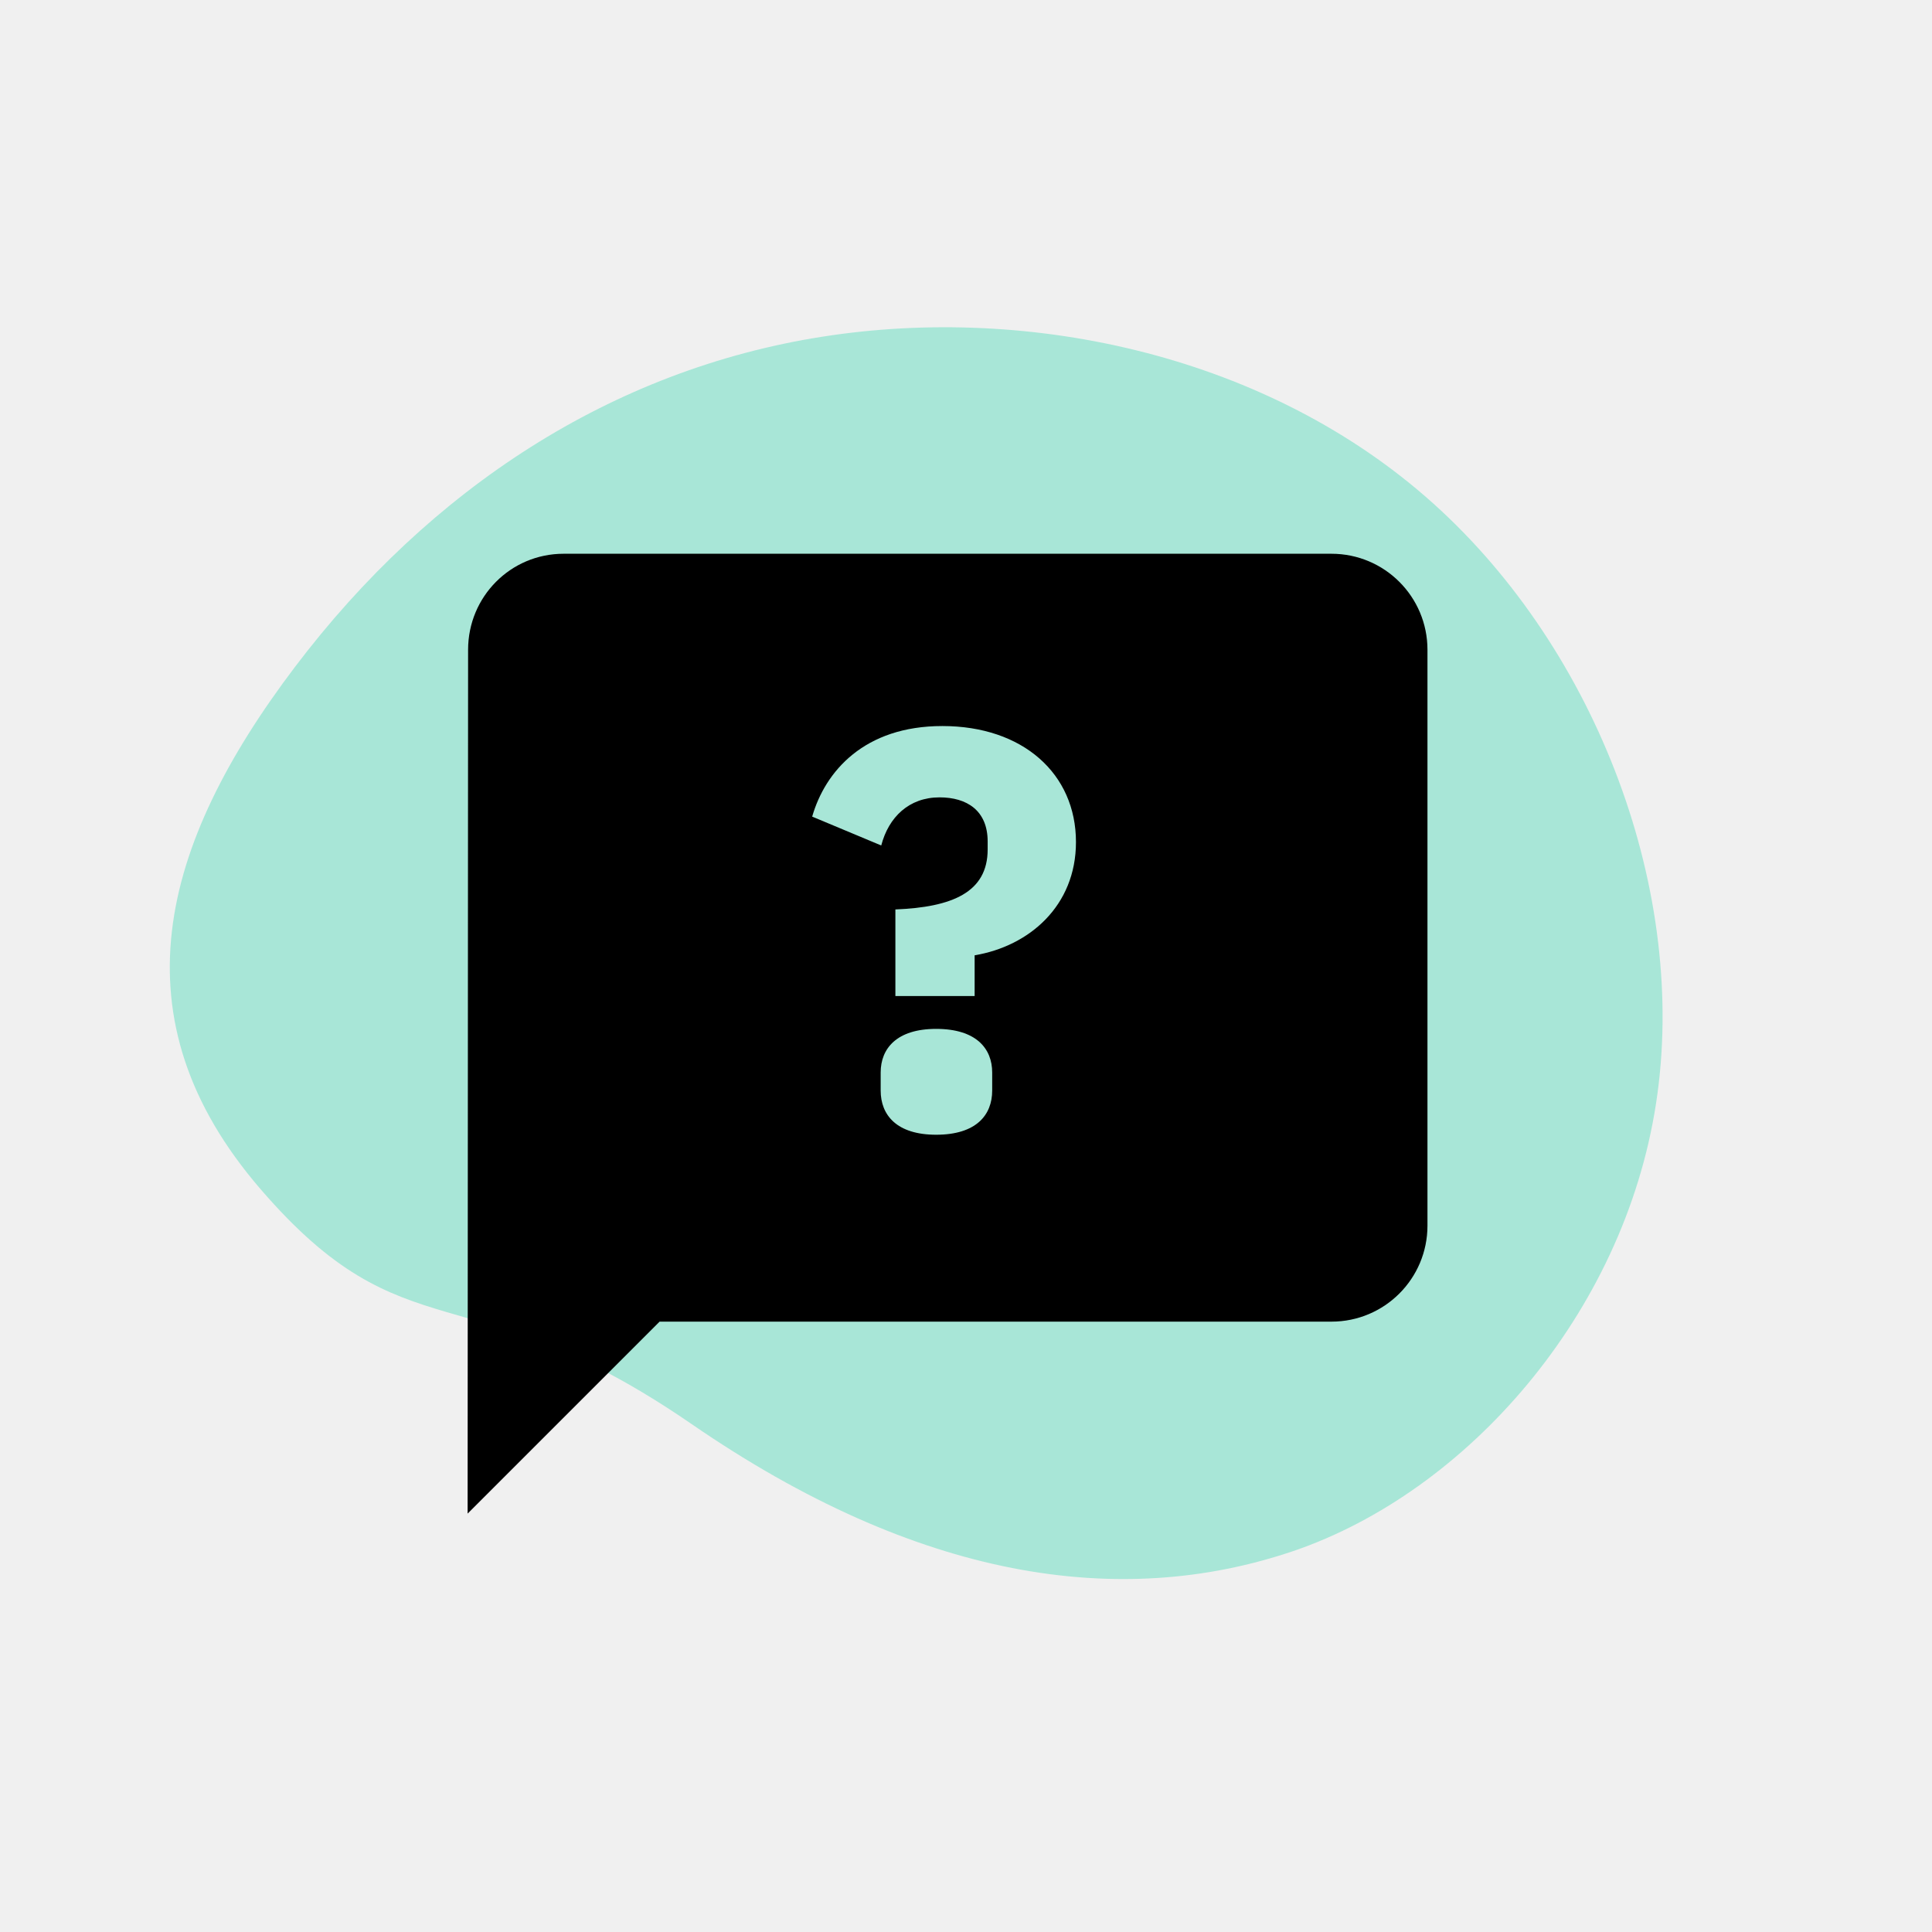
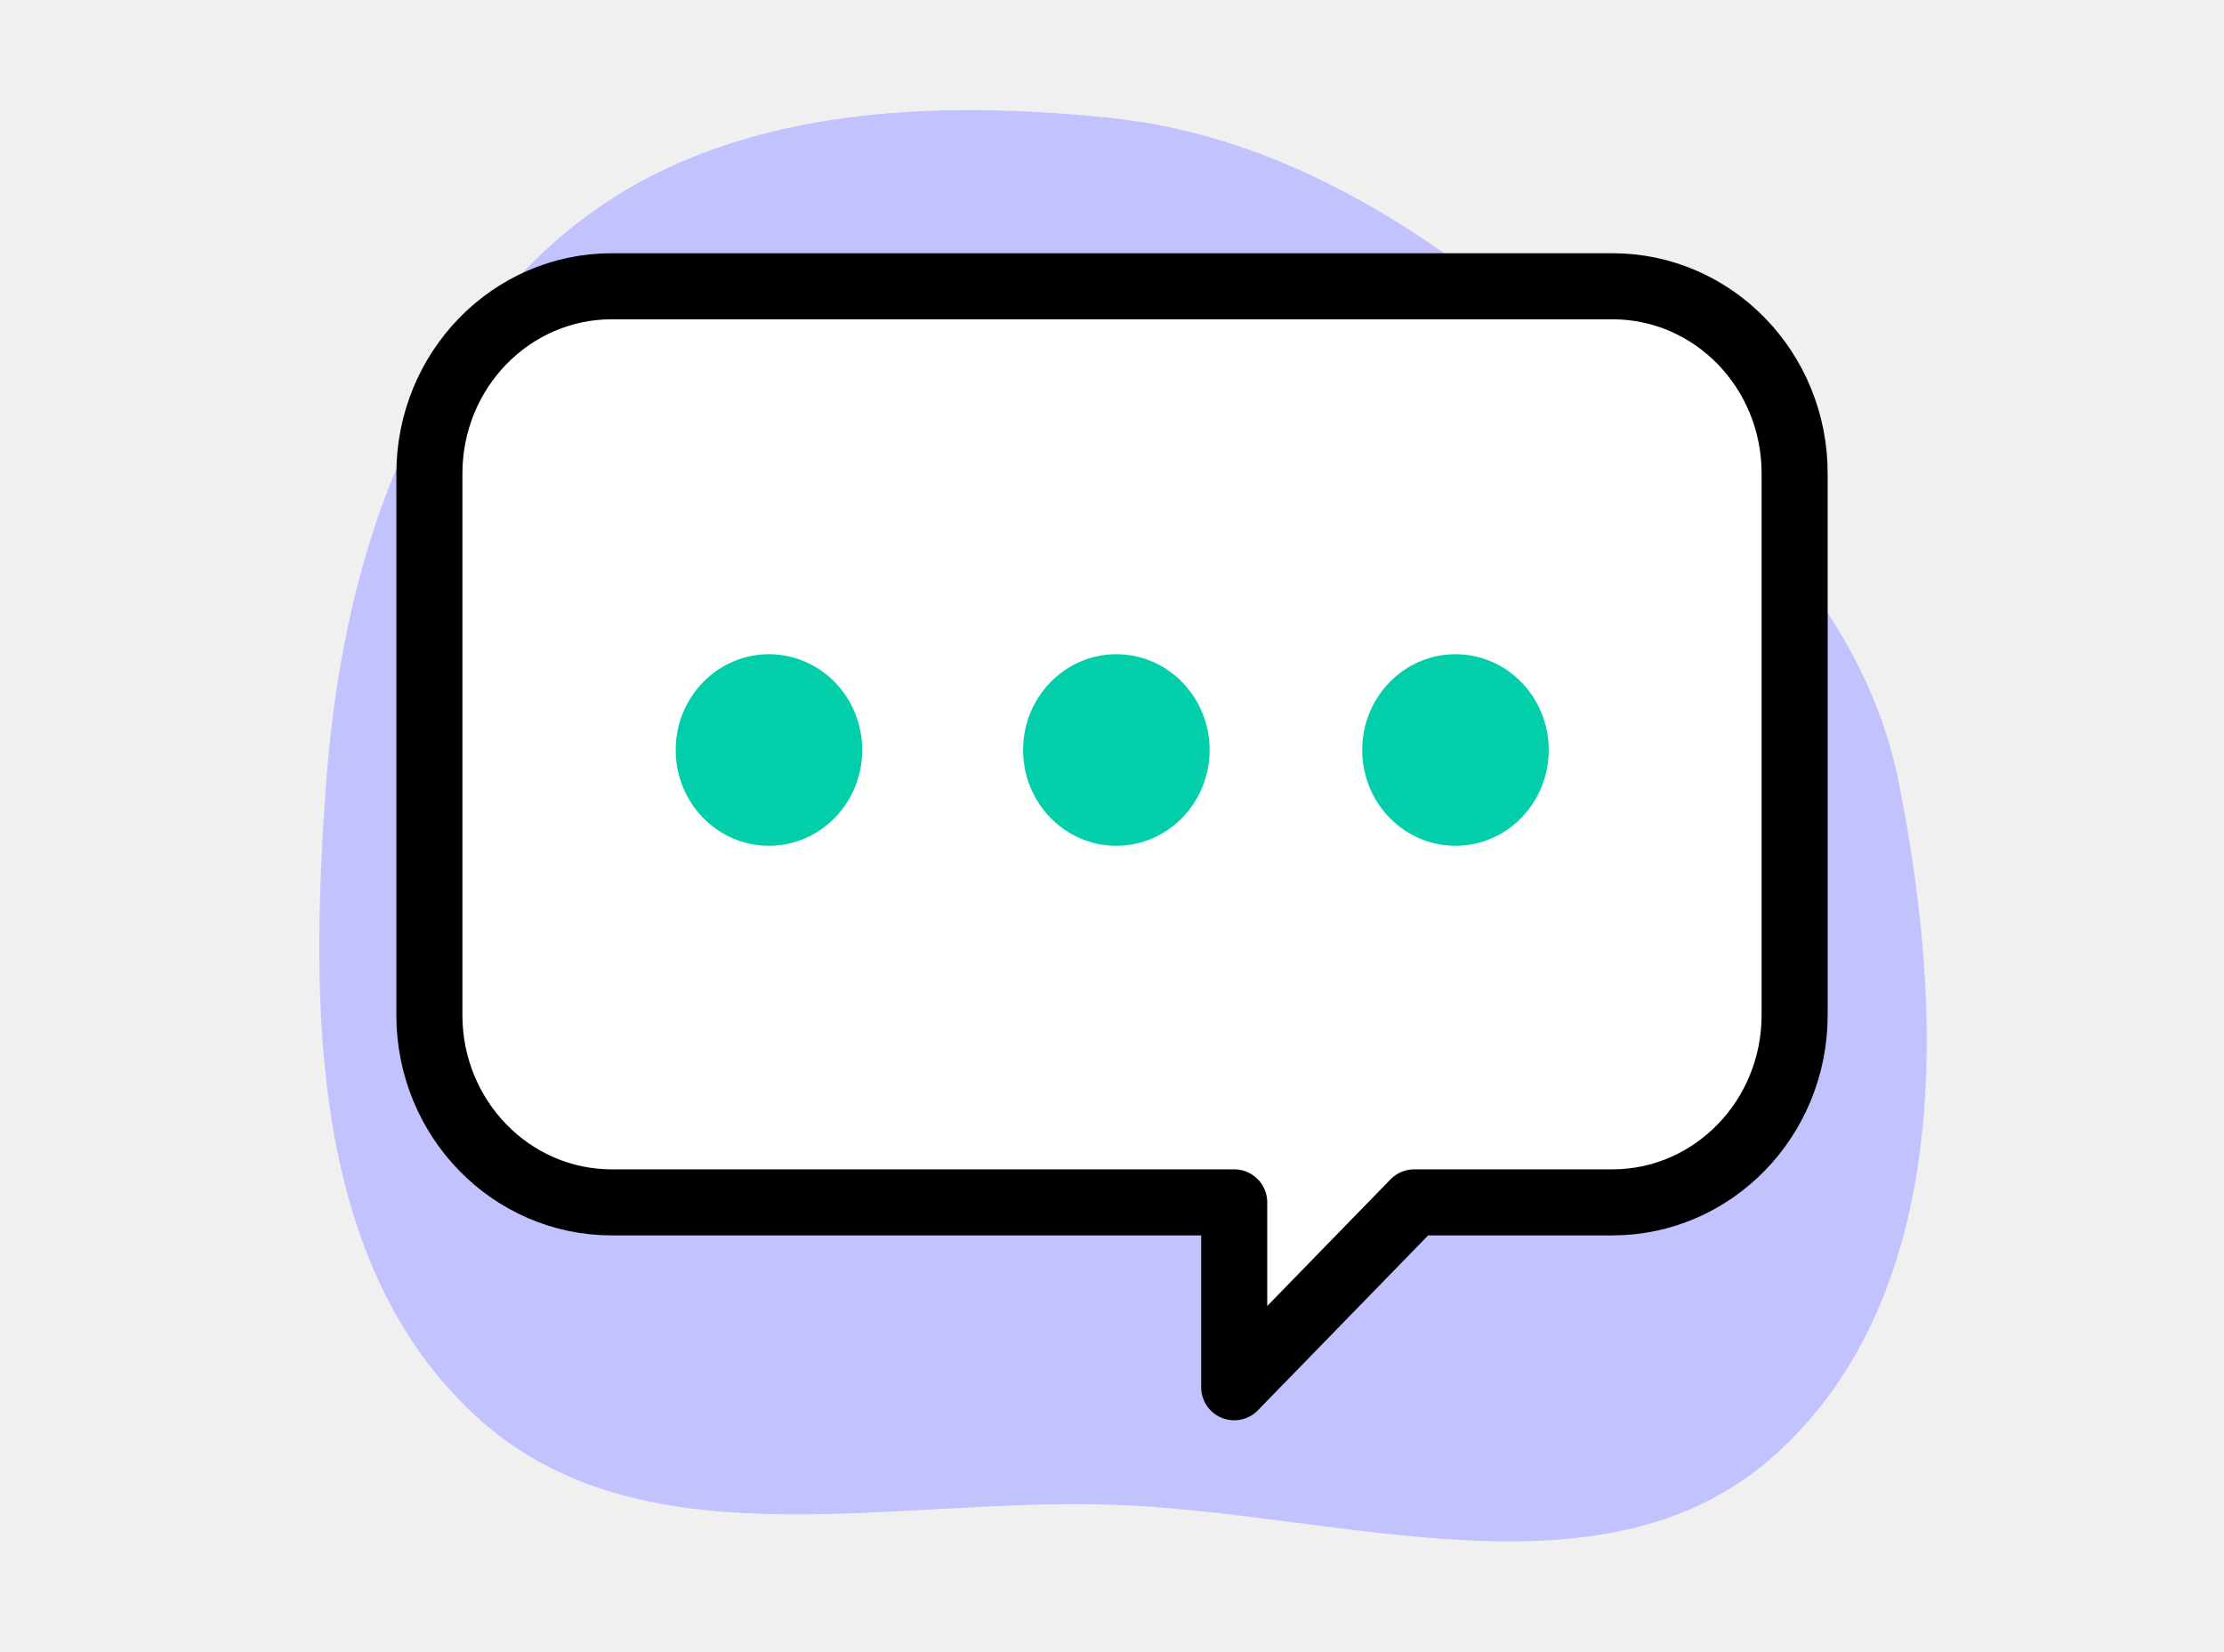
- <svg xmlns="http://www.w3.org/2000/svg" width="157" height="157" viewBox="0 0 157 157" fill="none">
-   <path d="M134.569 89.706C131.929 106.786 119.212 121.222 105.117 126.038C91.002 130.834 74.588 128.374 56.202 115.724C37.815 103.074 33.08 110.45 21.159 96.617C9.238 82.784 12.972 68.711 23.98 54.183C34.988 39.655 49.758 30.045 66.797 27.365C83.837 24.685 103.146 28.934 116.479 40.92C129.833 52.925 137.229 72.607 134.569 89.706Z" fill="#02CE9D" fill-opacity="0.3" />
-   <path fill-rule="evenodd" clip-rule="evenodd" d="M108.2 45H45.8C41.49 45 38.039 48.49 38.039 52.8L38 123L53.6 107.4H108.2C112.51 107.4 116 103.91 116 99.6V52.8C116 48.49 112.51 45 108.2 45ZM79.202 77.63V80.942H72.762V73.904C77.362 73.72 80.26 72.524 80.26 69.028V68.384C80.26 65.854 78.558 64.796 76.35 64.796C73.866 64.796 72.21 66.406 71.612 68.706L66 66.36C67.058 62.68 70.232 59 76.58 59C83.112 59 87.436 62.864 87.436 68.43C87.436 73.628 83.618 76.894 79.202 77.63ZM80.628 88.624C80.628 90.602 79.34 92.212 76.074 92.212C72.854 92.212 71.566 90.602 71.566 88.624V87.152C71.566 85.22 72.854 83.61 76.074 83.61C79.34 83.61 80.628 85.22 80.628 87.152V88.624Z" fill="black" />
+ <svg xmlns="http://www.w3.org/2000/svg" width="101" height="75" fill="none">
+   <path fill-rule="evenodd" clip-rule="evenodd" d="M70.503 15.29c6.785 5.7 13.963 11.486 15.715 20.19 2.119 10.519 2.418 23.257-5.508 30.5-7.823 7.149-19.864 2.647-30.434 2.346-10.034-.286-21.308 2.781-28.68-4.03-7.502-6.931-7.533-18.523-6.784-28.734.687-9.357 3.574-18.797 10.72-24.873 6.71-5.707 16.072-6.238 24.816-5.343 7.75.793 14.19 4.934 20.155 9.944z" fill="#C2C2FF" />
+   <path d="M73.227 13H27.783c-4.58 0-8.283 3.813-8.283 8.507v24.59c0 4.705 3.712 8.507 8.283 8.507H56.05V63l8.174-8.396h8.994c4.58 0 8.283-3.813 8.283-8.507v-24.58C81.51 16.813 77.808 13 73.227 13z" fill="#fff" stroke="#000" stroke-width="3" stroke-miterlimit="10" stroke-linecap="round" stroke-linejoin="round" />
+   <path d="M34.92 38.41c2.34 0 4.236-1.947 4.236-4.35 0-2.402-1.896-4.35-4.235-4.35-2.34 0-4.235 1.948-4.235 4.35 0 2.403 1.896 4.35 4.235 4.35zM50.697 38.41c2.34 0 4.236-1.947 4.236-4.35 0-2.402-1.897-4.35-4.236-4.35-2.339 0-4.235 1.948-4.235 4.35 0 2.403 1.896 4.35 4.235 4.35zM66.099 38.41c2.339 0 4.235-1.947 4.235-4.35 0-2.402-1.896-4.35-4.235-4.35-2.34 0-4.236 1.948-4.236 4.35 0 2.403 1.897 4.35 4.236 4.35z" fill="#02CEAA" />
</svg>
